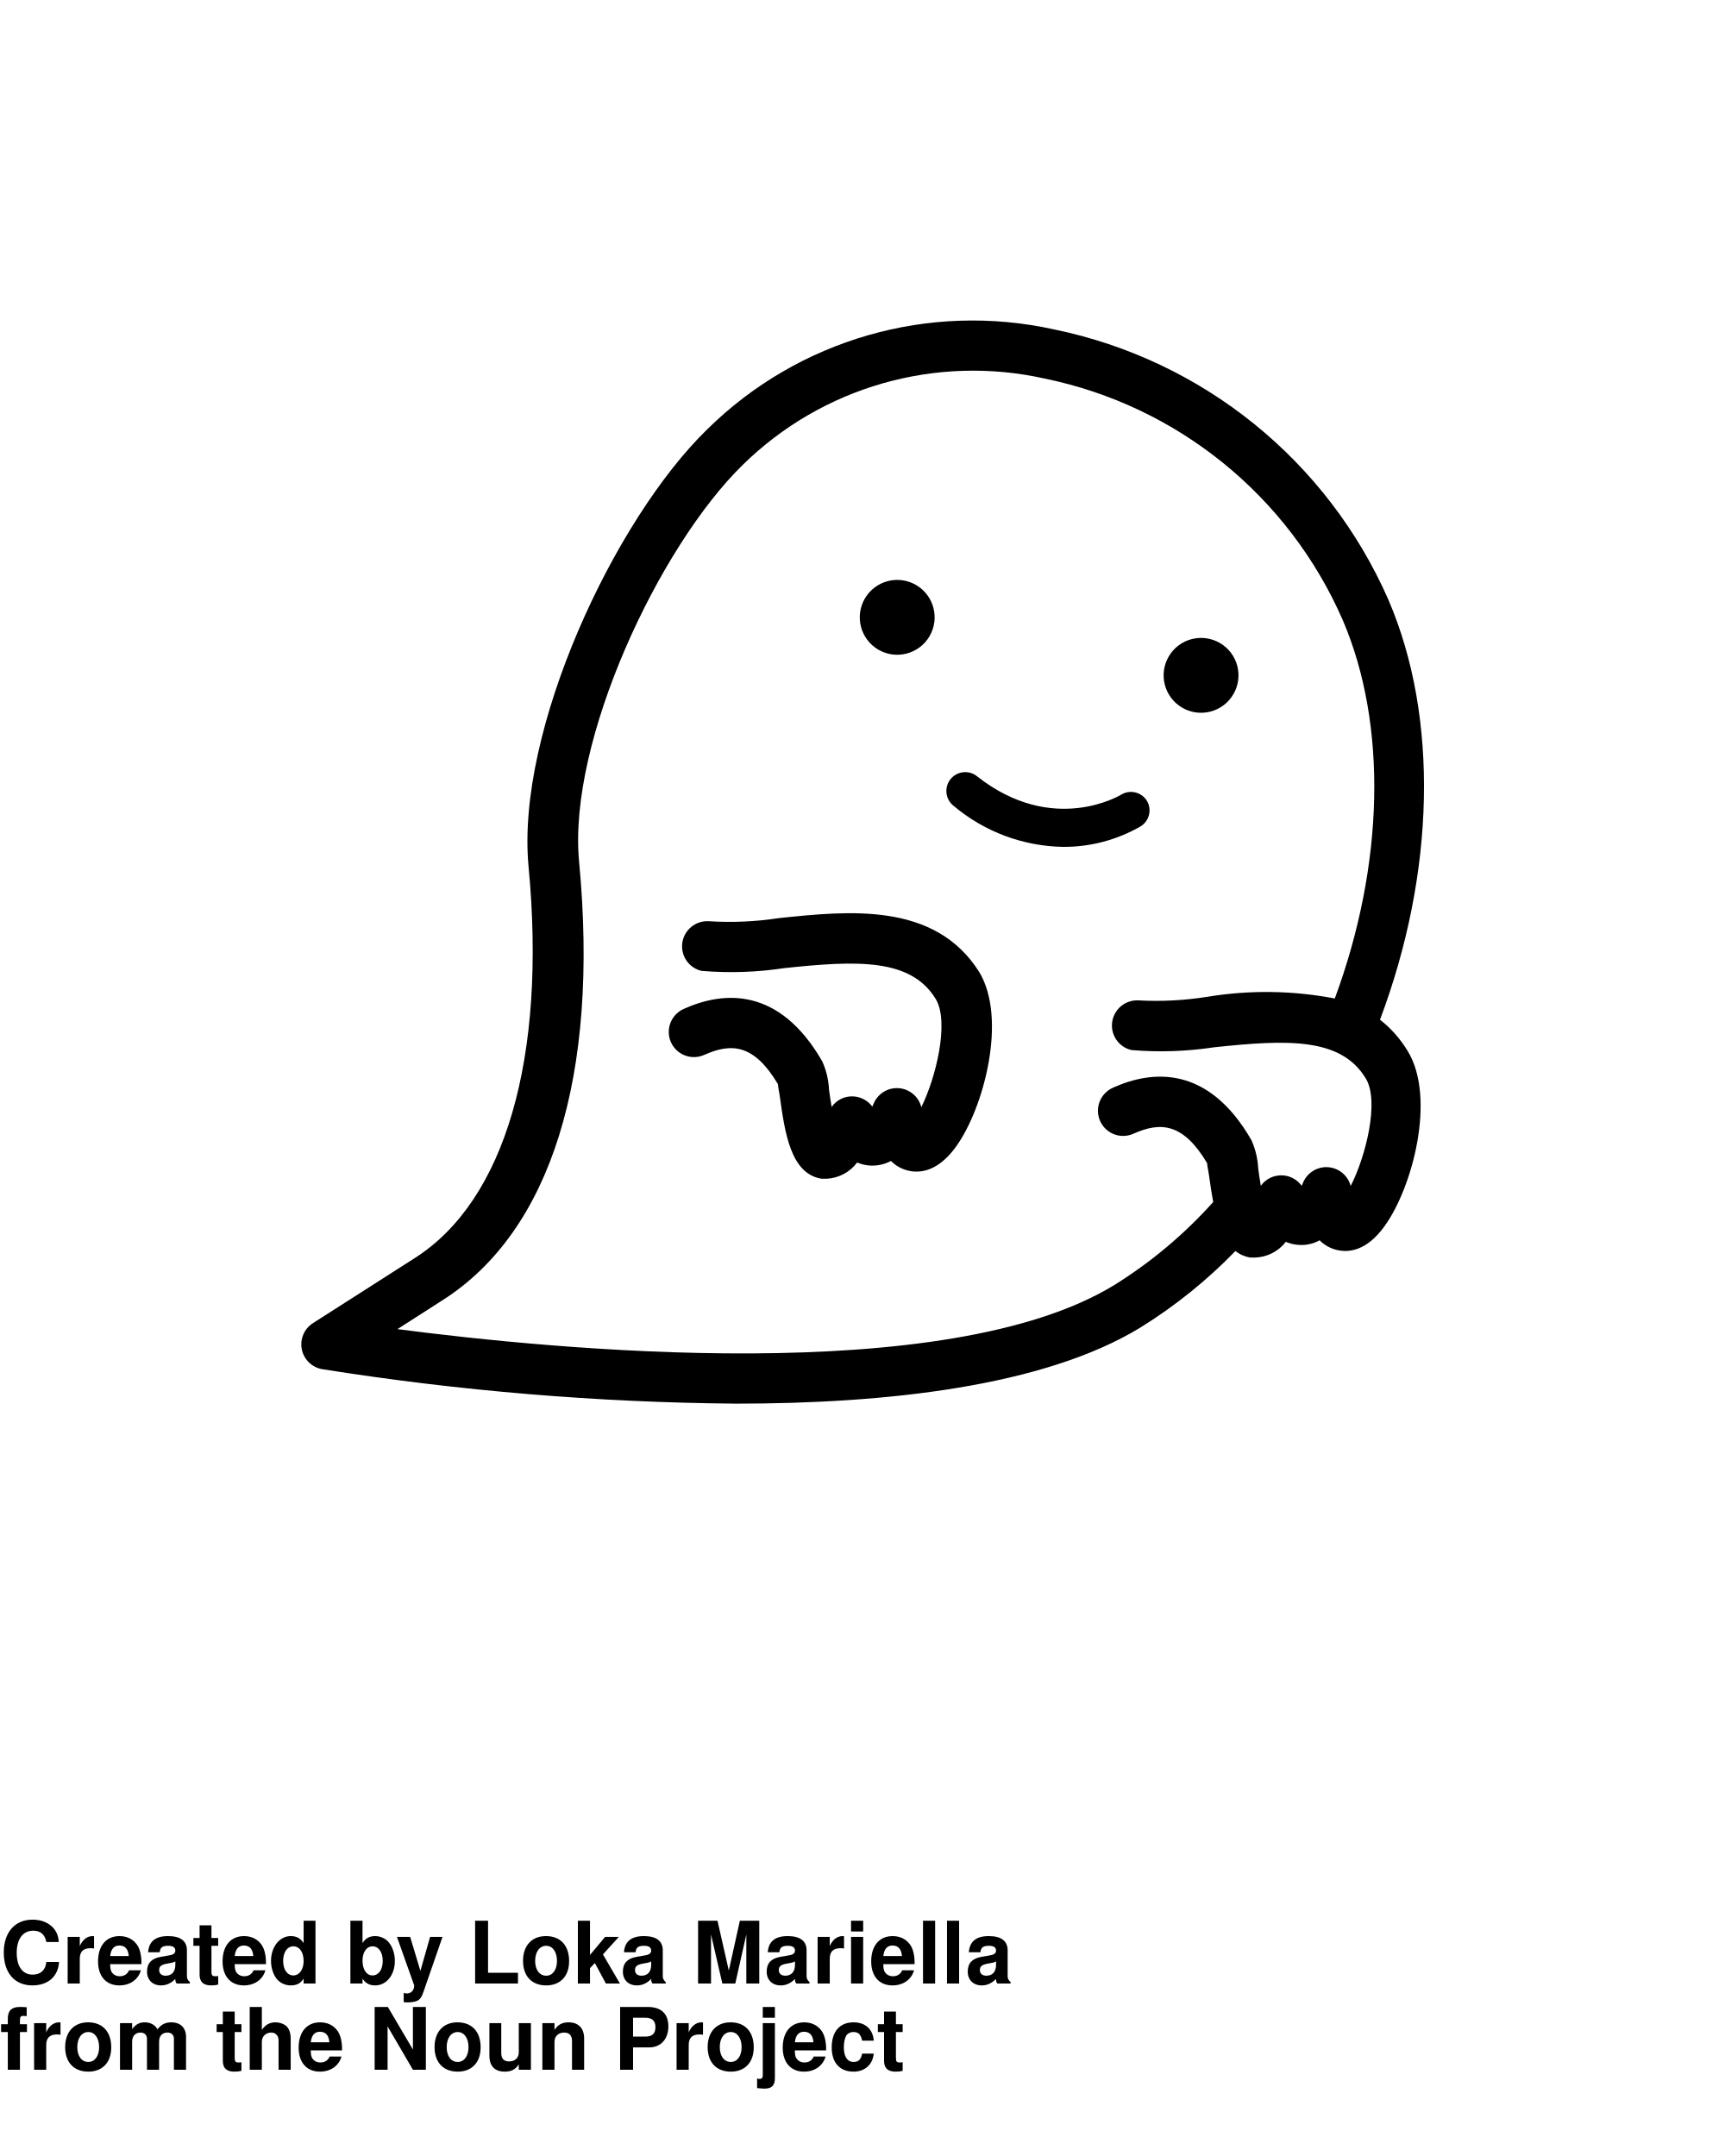
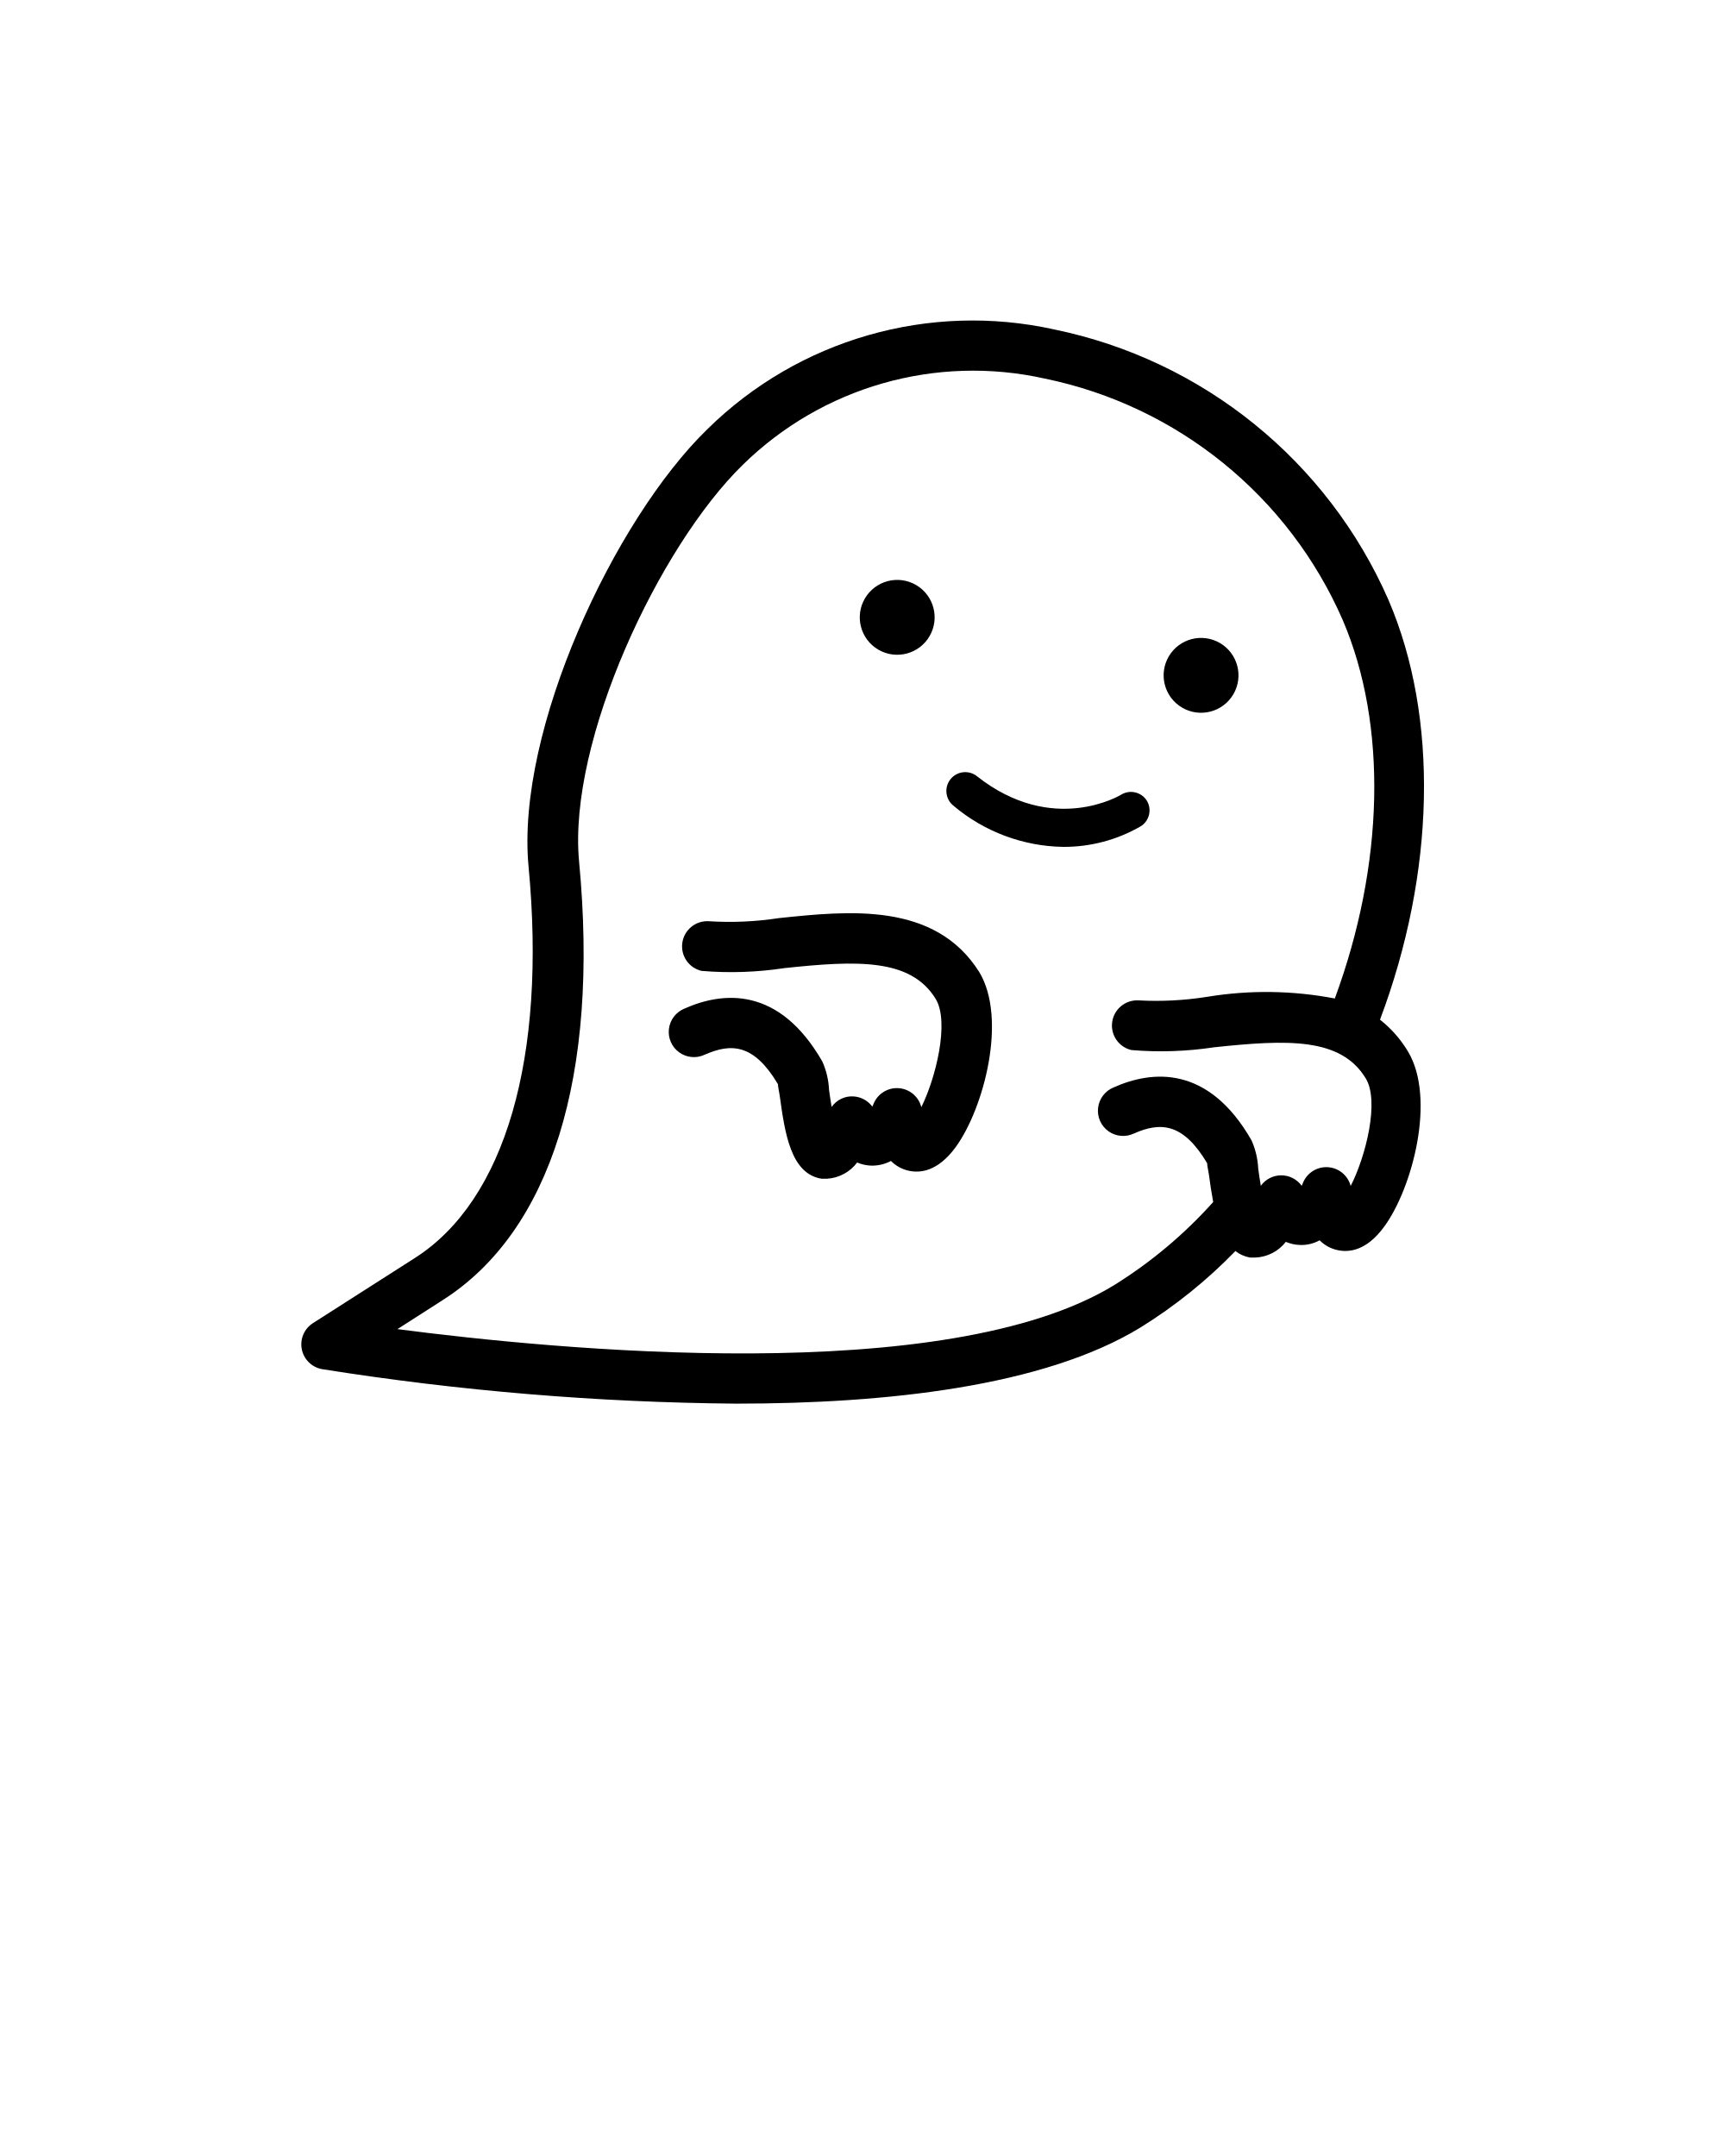
<svg xmlns="http://www.w3.org/2000/svg" viewBox="0 0 100 125">
  <path d="m66.47 46.4a1.09 1.09 0 0 0 -1.47-.33s-3.94 2.43-8.37-1.07a1.09 1.09 0 1 0 -1.35 1.72 10.11 10.11 0 0 0 6.35 2.38 8.89 8.89 0 0 0 4.51-1.2 1.09 1.09 0 0 0 .33-1.5z" />
  <circle cx="52.01" cy="35.79" r="2.17" transform="matrix(.5042262 -.8635716 .8635716 .5042262 -5.12 62.66)" />
  <circle cx="69.63" cy="39.16" r="2.17" transform="matrix(.5042262 -.8635716 .8635716 .5042262 .7 79.54)" />
  <path d="m45.15 53.23a18.88 18.88 0 0 1 -4.07.18 1.46 1.46 0 0 0 -.41 2.88 20.49 20.49 0 0 0 4.79-.16c4.22-.45 7.33-.58 8.78 1.78.82 1.34 0 4.62-.83 6.28a1.46 1.46 0 0 0 -2.77-.19l-.07.16a1.46 1.46 0 0 0 -1.06-.59 1.43 1.43 0 0 0 -1.3.61c-.07-.4-.12-.79-.15-1a4.53 4.53 0 0 0 -.39-1.64c-2.5-4.35-5.74-4.07-8-3.06a1.46 1.46 0 1 0 1.18 2.67c1.54-.68 2.85-.64 4.25 1.71 0 .17.07.43.11.73.29 2.09.63 4.47 2.42 4.75h.3a2.36 2.36 0 0 0 1.76-.94 2.29 2.29 0 0 0 .8.18 2.32 2.32 0 0 0 1.16-.27 2.08 2.08 0 0 0 1 .56c.68.16 1.71.06 2.75-1.36 1.64-2.25 3-7.45 1.37-10.15-2.57-4.09-7.59-3.55-11.62-3.13z" />
  <path d="m80 59.12c3.2-8.51 3.42-17.52.49-24.34a27.12 27.12 0 0 0 -19.38-15.68 21.9 21.9 0 0 0 -20.11 5.79c-5.4 5.25-11.1 17.47-10.36 25.34 1.05 11.08-1.35 19.36-6.58 22.7l-5.93 3.79a1.46 1.46 0 0 0 .54 2.66 161.75 161.75 0 0 0 24 2c8.74 0 17.83-1 23.42-4.4a28.78 28.78 0 0 0 5.53-4.45 1.86 1.86 0 0 0 .85.38h.3a2.35 2.35 0 0 0 1.77-.91 2.29 2.29 0 0 0 .8.18 2.18 2.18 0 0 0 1.16-.27 2.07 2.07 0 0 0 1 .56c.68.16 1.71.07 2.75-1.36 1.64-2.25 3-7.45 1.37-10.15a6.71 6.71 0 0 0 -1.62-1.84zm-1.7 9.64a1.46 1.46 0 0 0 -2.77-.17l-.07.16a1.46 1.46 0 0 0 -2.37 0c-.07-.4-.12-.79-.15-1a4.54 4.54 0 0 0 -.39-1.64c-2.5-4.36-5.75-4.07-8-3.06a1.46 1.46 0 1 0 1.18 2.67c1.54-.68 2.85-.63 4.25 1.72 0 .17.07.42.11.72.07.51.14 1 .24 1.53a26.46 26.46 0 0 1 -5.71 4.8c-9.76 6-32.5 3.75-41.58 2.57l2.62-1.68c6.28-4 9.09-13 7.91-25.43-.66-7 4.65-18.28 9.49-23a19.06 19.06 0 0 1 17.51-5 24.16 24.16 0 0 1 17.27 14c2.61 6.09 2.4 14.2-.46 21.94a21.11 21.11 0 0 0 -7.38-.1 18.8 18.8 0 0 1 -4 .21 1.46 1.46 0 0 0 -.41 2.88 20.55 20.55 0 0 0 4.79-.16c4.23-.45 7.33-.58 8.78 1.78.84 1.32 0 4.59-.86 6.26z" />
-   <g font-family="'Helvetica Neue', Helvetica, Arial-Unicode, Arial, Sans-serif" font-size="5" font-weight="bold">
-     <text y="115">Created by Loka Mariella</text>
-     <text y="120">from the Noun Project</text>
-   </g>
+   <g font-family="'Helvetica Neue', Helvetica, Arial-Unicode, Arial, Sans-serif" font-size="5" font-weight="bold" />
</svg>
